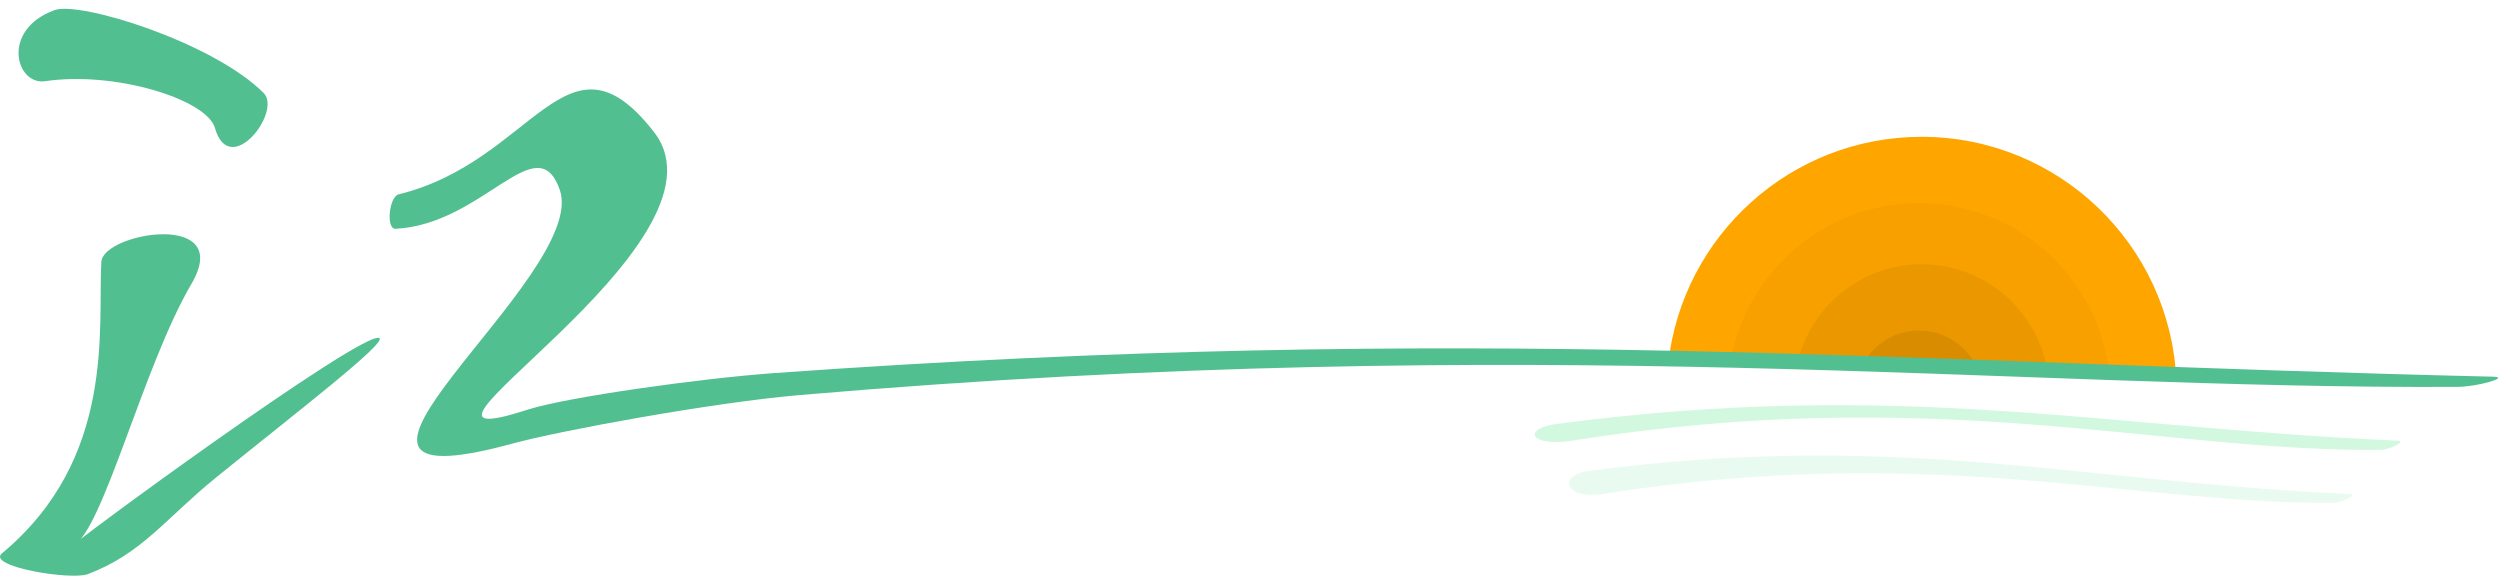
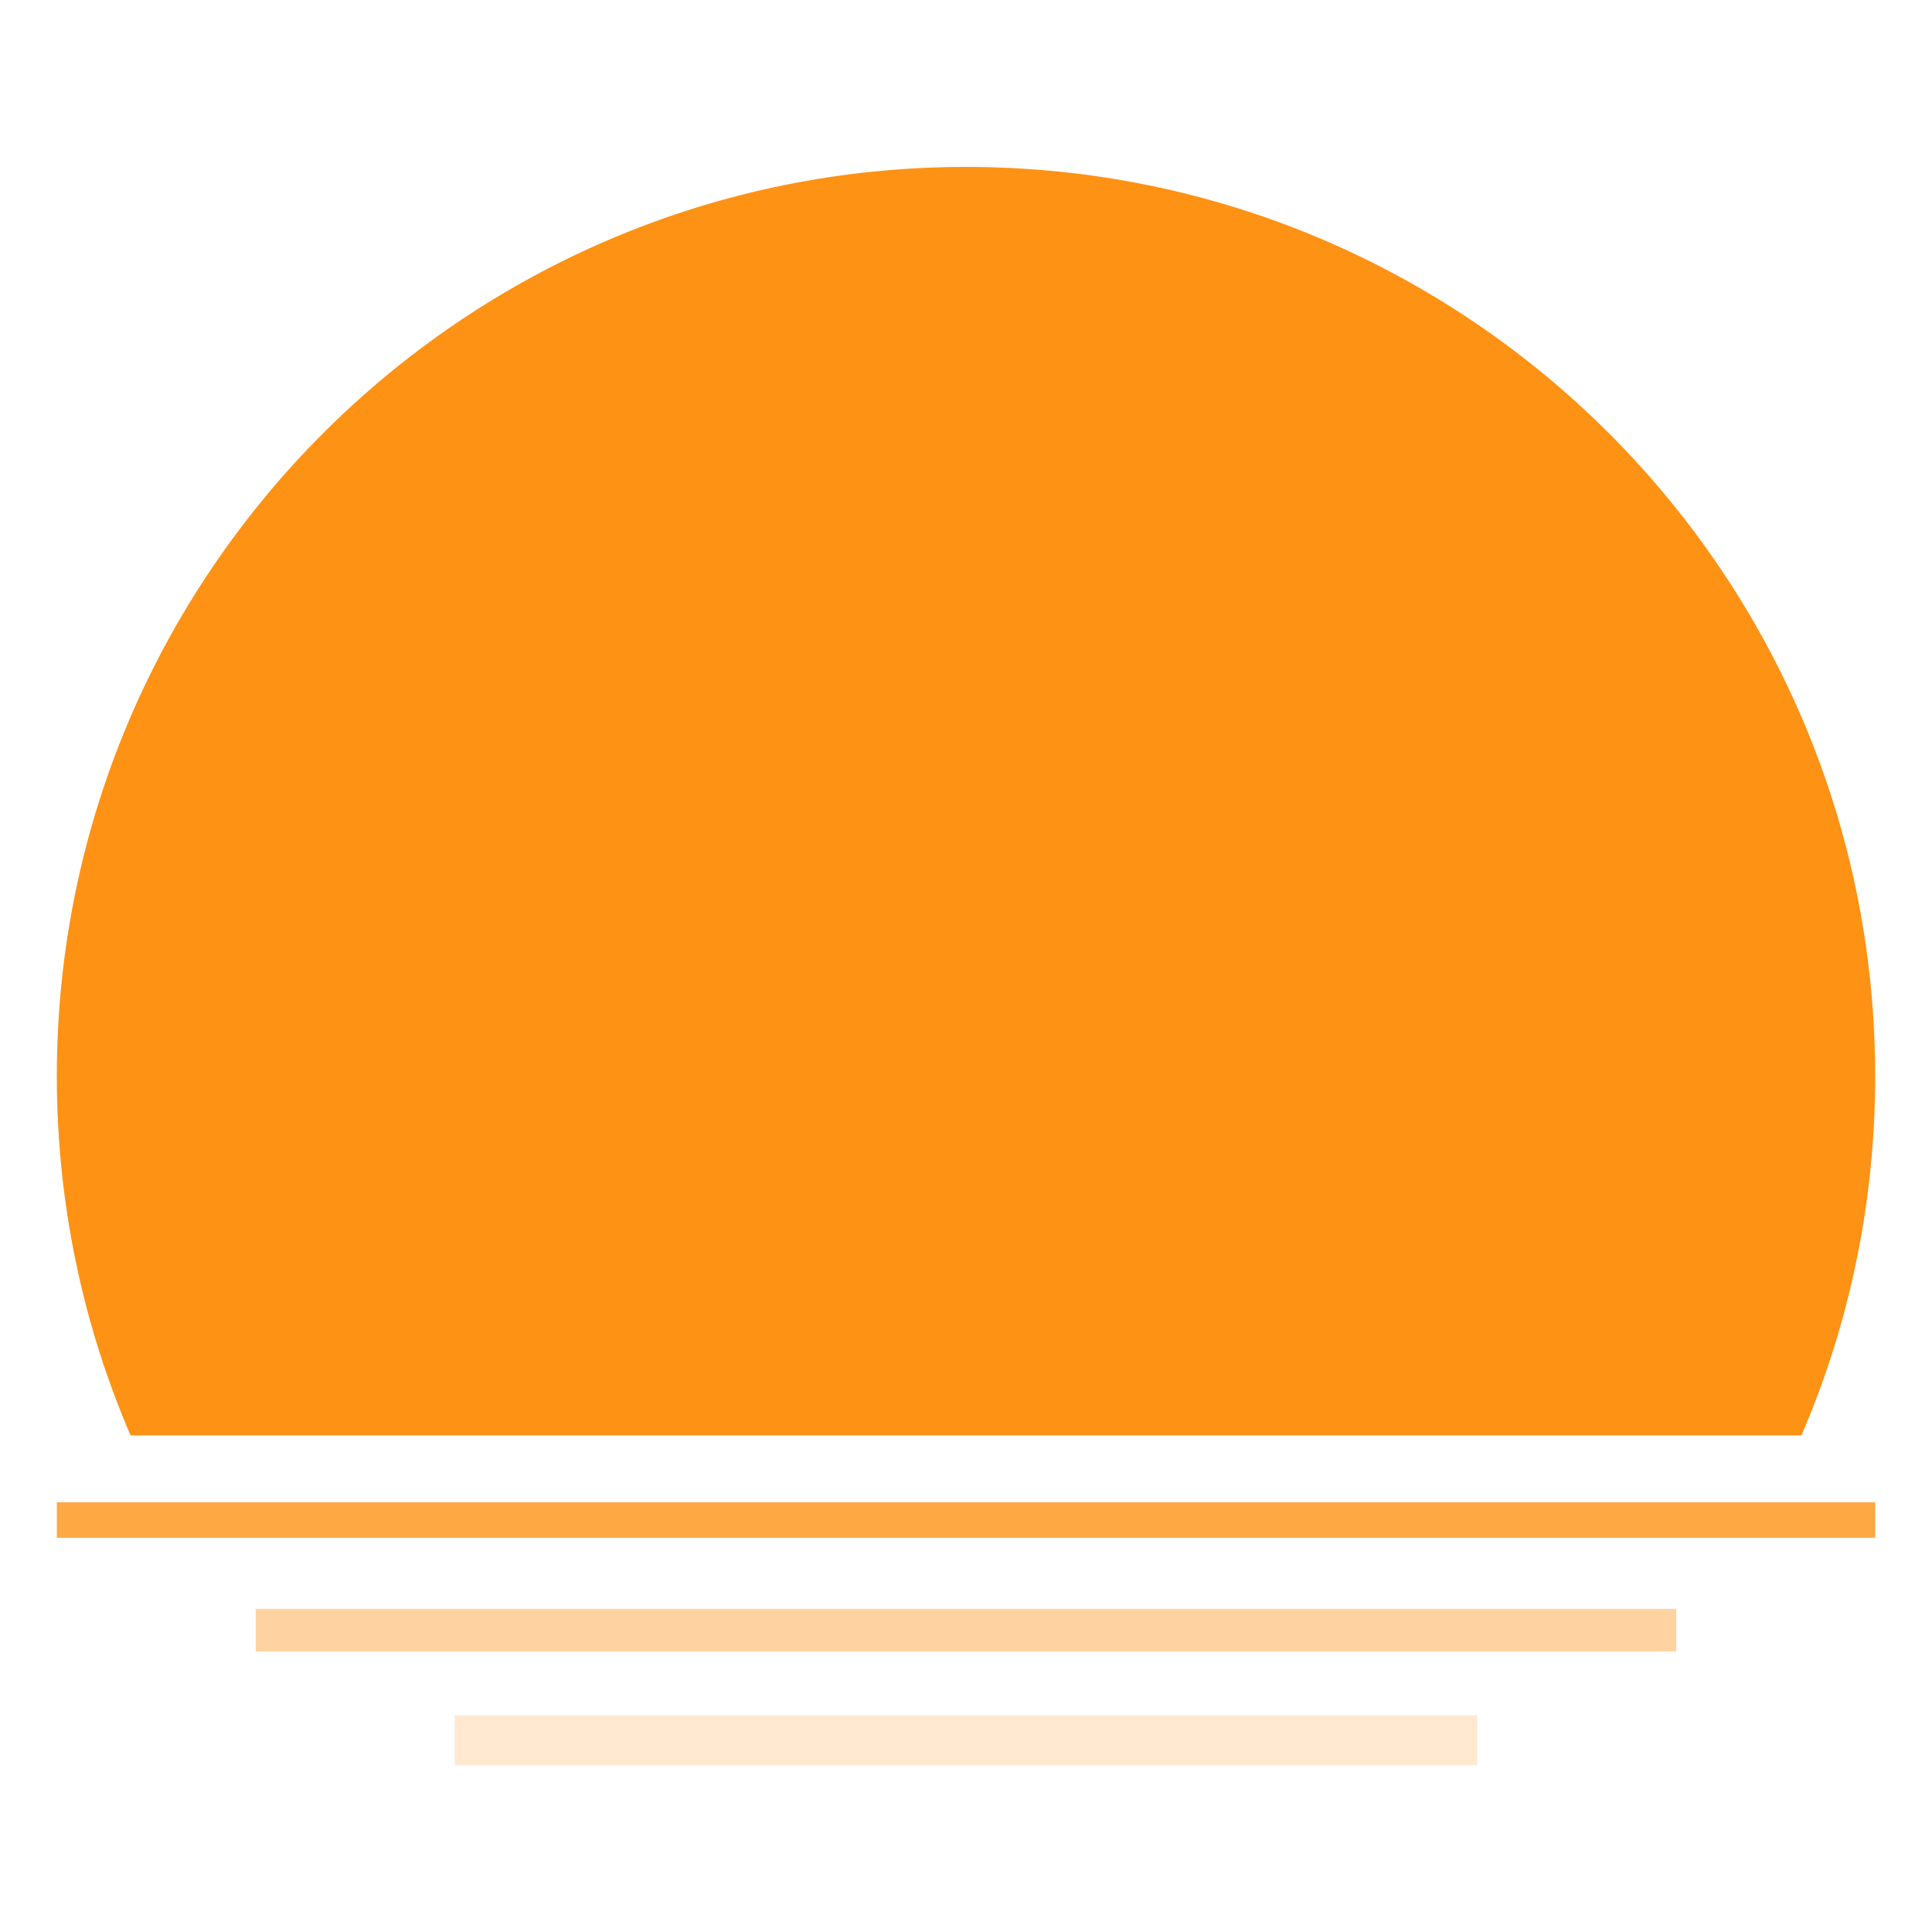
- <svg xmlns="http://www.w3.org/2000/svg" width="402px" height="94px" viewBox="0 0 201 47" version="1.1">
+ <svg xmlns="http://www.w3.org/2000/svg" width="512px" height="512px" viewBox="-16 -47 544 544" version="1.1">
  <g id="Page-1" stroke="none" stroke-width="1" fill="none" fill-rule="evenodd">
-     <g id="Group-5" transform="translate(134.1266, 11)">
-       <path d="M20.373,0 C31.374,0 40.351,8.665 40.851,19.542 C32.188,19.235 23.871,18.913 15.608,18.644 L13.063,18.563 C8.716,18.427 4.376,18.308 0.001,18.216 C1.136,7.969 9.824,0 20.373,0 Z" id="Combined-Shape" fill="#FFA500" />
-       <path d="M20.168,5.33 C28.203,5.33 34.798,11.493 35.484,19.349 C30.92,19.183 26.438,19.017 21.992,18.861 L19.434,18.772 C14.601,18.607 9.801,18.455 4.976,18.332 C6.116,10.967 12.484,5.33 20.168,5.33 Z" id="Combined-Shape" fill="#E59400" opacity="0.3" />
-       <path d="M20.373,10.25 C25.583,10.25 29.885,14.136 30.538,19.168 C25.5,18.985 20.544,18.805 15.608,18.644 L13.063,18.563 C12.15,18.534 11.237,18.507 10.324,18.48 C11.261,13.786 15.404,10.25 20.373,10.25 Z" id="Combined-Shape" fill="#CC8400" opacity="0.3" />
-       <path d="M20.168,15.58 C22.389,15.58 24.279,16.992 24.991,18.967 C21.801,18.853 18.635,18.743 15.477,18.64 C16.271,16.838 18.073,15.58 20.168,15.58 Z" id="Combined-Shape" fill="#B27300" opacity="0.3" />
-     </g>
-     <path d="M125.178,34.082 C152.701,30.453 168.903,34.388 192.792,35.429 C193.492,35.46 192.176,36.16 191.398,36.167 C173.638,36.341 155.73,30.78 126.405,35.429 C123.049,35.961 122.292,34.463 125.178,34.082 Z" id="Path" fill="#6CE797" fill-rule="nonzero" opacity="0.3" />
-     <path d="M127.769,37.857 C152.616,34.581 167.421,38.777 188.988,39.718 C189.62,39.745 188.33,40.413 187.627,40.42 C171.594,40.577 155.335,35.521 128.861,39.718 C125.831,40.198 125.163,38.201 127.769,37.857 Z" id="Path" fill="#6CE797" fill-rule="nonzero" opacity="0.15" />
-     <g id="Group" transform="translate(0, 0.708432)" fill="#52BF90" fill-rule="nonzero">
-       <path d="M32.045,14.919 C42.958,12.252 45.567,0.871 52.592,9.923 C59.617,18.975 28.373,36.775 42.415,32.231 C45.536,31.221 56.388,29.705 62.3,29.283 C118.659,25.257 151.527,28.422 200.445,29.577 C201.88,29.611 199.185,30.388 197.591,30.396 C161.224,30.588 124.304,25.902 64.254,31.058 C57.381,31.648 45.119,33.887 41.159,34.966 C21,40.465 47.477,21.533 45.001,14.537 C43.172,9.368 38.879,17.321 31.805,17.687 C31.006,17.729 31.286,15.104 32.045,14.919 Z" id="Path" />
-       <path d="M15.395,22.11 C18.862,16.197 8.28,17.984 8.147,20.349 C7.855,25.62 9.348,36.136 0.158,43.781 C-1.116,44.84 5.707,45.963 7.062,45.452 C11.433,43.799 13.34,40.949 17.362,37.69 C23.727,32.53 31.22,26.785 30.487,26.468 C29.085,25.862 4.831,43.658 5.841,43.192 C8.263,42.054 11.488,28.766 15.395,22.11 Z" id="Path" />
-       <path d="M3.637,5.818 C9.245,4.992 16.619,7.271 17.283,9.588 C18.468,13.726 22.705,8.279 21.194,6.765 C17.14,2.701 6.436,-0.638 4.39,0.104 C0.05,1.68 1.26,6.168 3.637,5.818 Z" id="Path" />
-     </g>
+     <path d="M256,2.84217094e-14 C397.385,2.84217094e-14 512,114.615 512,256 C512,291.934 504.596,326.139 491.231,357.172 L20.769,357.172 C7.404,326.139 0,291.934 0,256 C0,114.615 114.615,2.84217094e-14 256,2.84217094e-14 Z" id="Combined-Shape" fill="#FE9214" />
+     <rect id="Rectangle" fill="#FE9214" opacity="0.8" x="0" y="376" width="512" height="10" />
+     <rect id="Rectangle" fill="#FE9214" opacity="0.4" x="56" y="406" width="400" height="12" />
+     <rect id="Rectangle" fill="#FE9214" opacity="0.2" x="112" y="436" width="288" height="14" />
  </g>
</svg>
